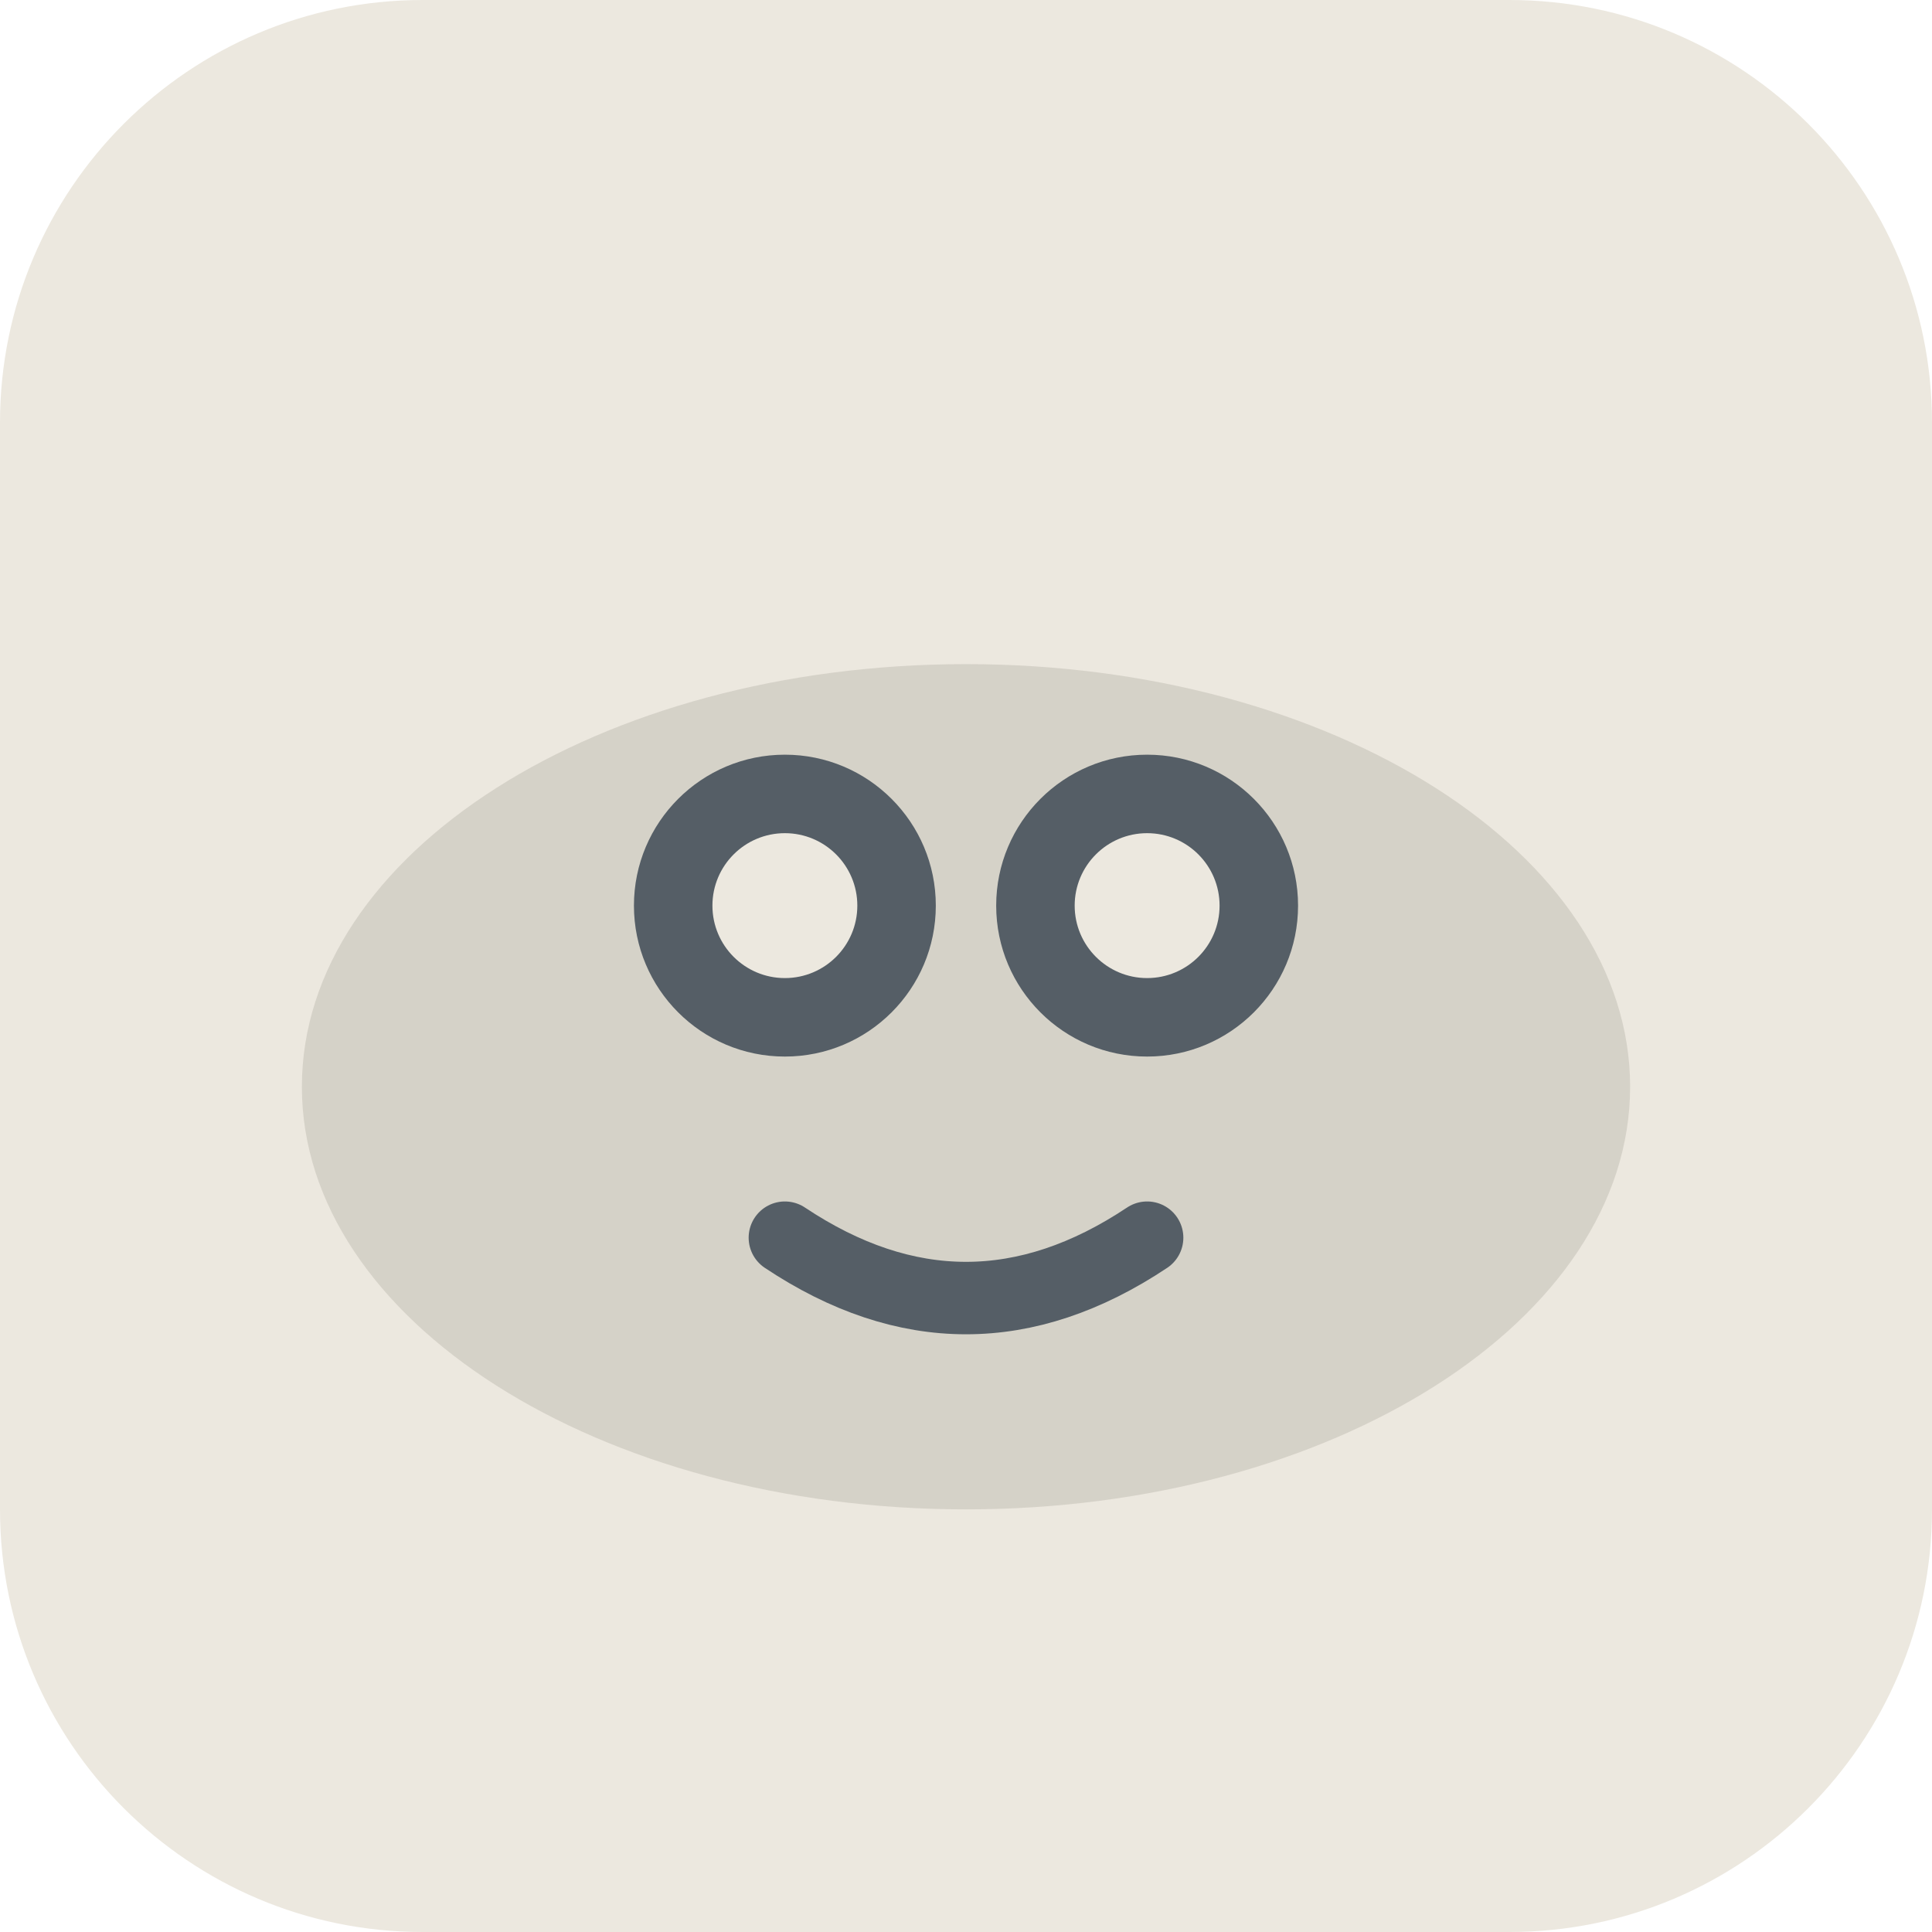
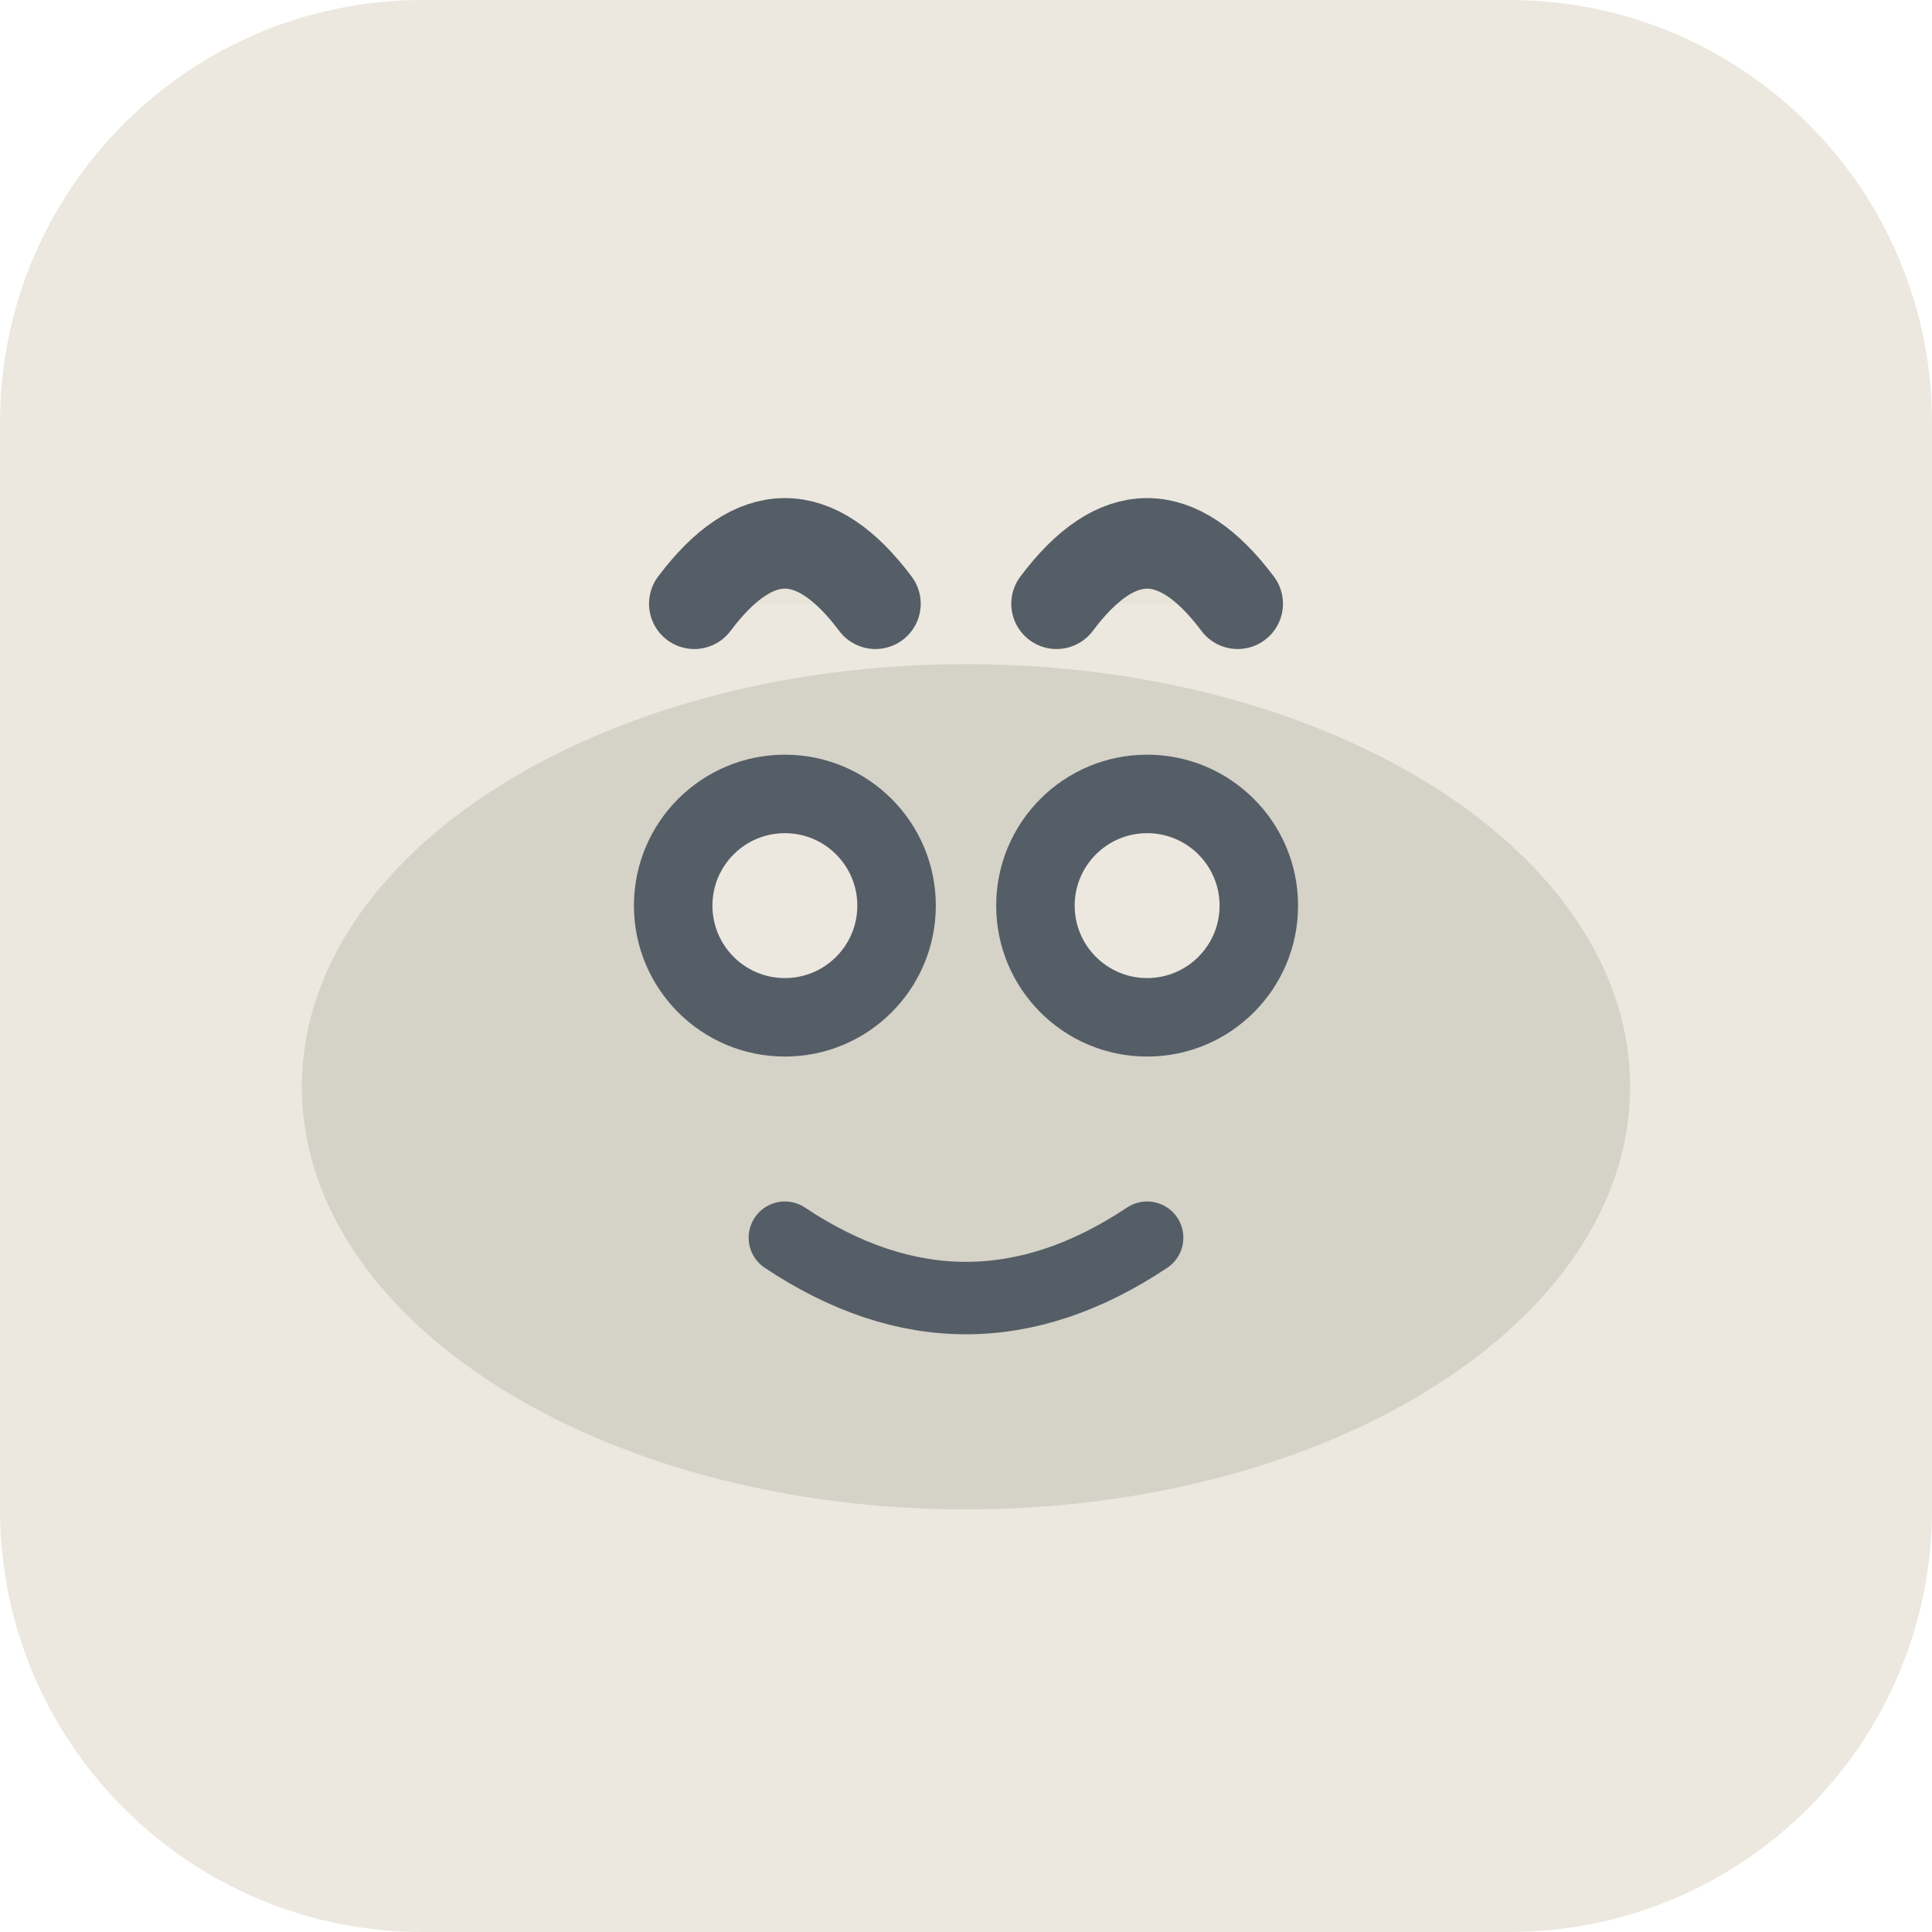
<svg xmlns="http://www.w3.org/2000/svg" viewBox="0 0 32 32">
  <rect width="32" height="32" rx="7" fill="#ECE8DF" />
  <ellipse cx="16" cy="18" rx="11" ry="7" fill="#C7C3B9" opacity="0.6" />
  <circle cx="13" cy="15" r="2.5" fill="#555E66" />
  <circle cx="19" cy="15" r="2.5" fill="#555E66" />
  <circle cx="13" cy="15" r="1.2" fill="#ECE8DF" />
  <circle cx="19" cy="15" r="1.2" fill="#ECE8DF" />
+   <path d="M11.5 10 Q13 8 14.5 10" stroke="#555E66" stroke-width="1.5" fill="#E8E4DA" stroke-linecap="round" />
+   <path d="M17.5 10 Q19 8 20.5 10" stroke="#555E66" stroke-width="1.5" fill="#E8E4DA" stroke-linecap="round" />
  <path d="M13 20.5 Q16 22.5 19 20.5" stroke="#555E66" stroke-width="1.2" fill="none" stroke-linecap="round" />
</svg>
